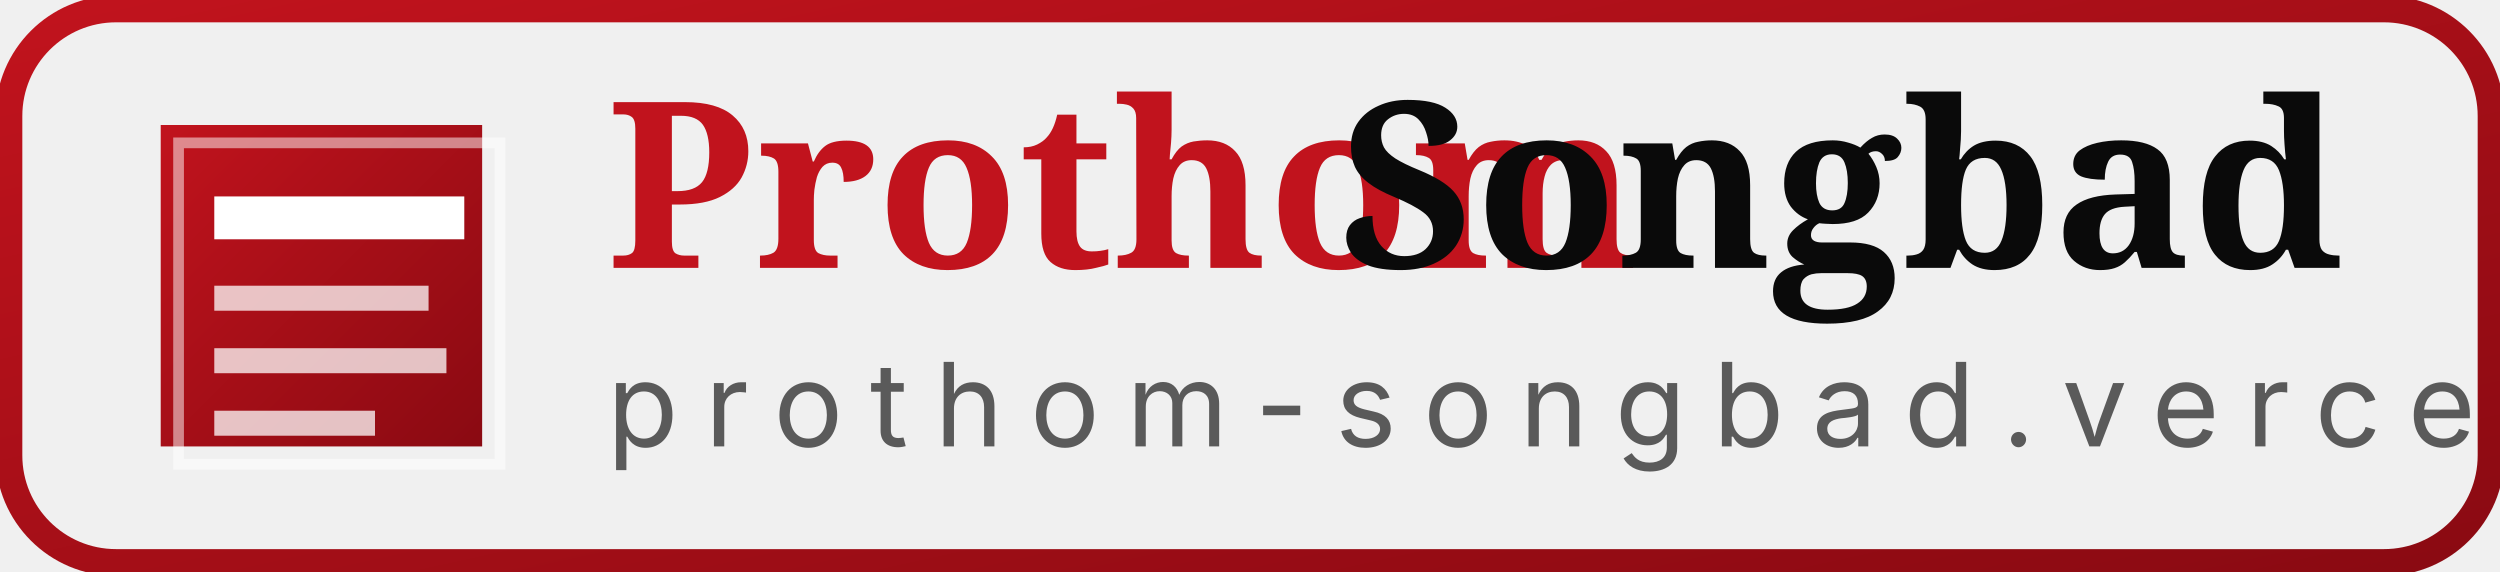
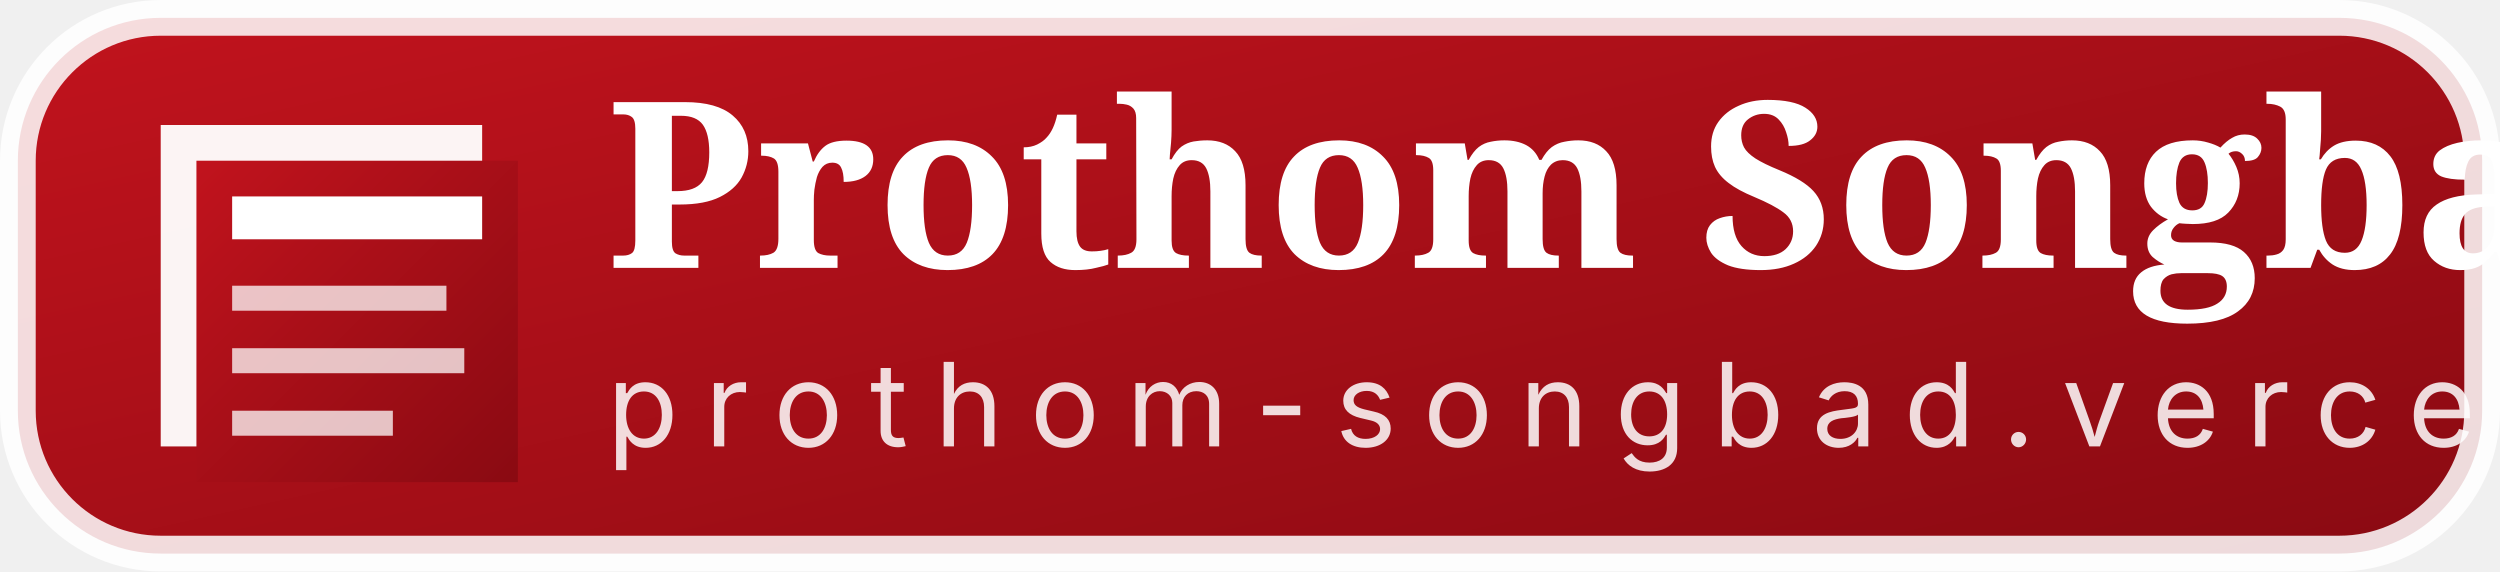
<svg xmlns="http://www.w3.org/2000/svg" viewBox="0 0 140 32" width="140" height="32" role="img" aria-label="Prothom Songbad">
  <defs>
    <linearGradient id="bgGrad" x1="0" y1="0" x2="1" y2="1">
      <stop offset="0%" stop-color="#c1131d" />
      <stop offset="100%" stop-color="#8a0a12" />
    </linearGradient>
  </defs>
-   <rect x="0.5" y="0.5" width="139" height="31" rx="6" ry="6" fill="none" stroke="url(#bgGrad)" stroke-width="1.5" />
+   <rect x="1" y="1" width="138" height="30" rx="8" ry="8" fill="url(#bgGrad)" />
+   <rect x="1" y="1" width="138" height="30" rx="8" ry="8" fill="none" stroke="#ffffff" stroke-width="2" stroke-opacity="0.85" />
  <g transform="translate(7,5)">
-     <rect x="2" y="2" width="18" height="18" fill="url(#bgGrad)" />
-     <rect x="3" y="3" width="18" height="18" fill="none" stroke="#ffffff" stroke-width="0.6" opacity="0.5" />
-     <rect x="5" y="6" width="14" height="2.4" fill="#ffffff" />
-     <rect x="5" y="11" width="12" height="1.4" fill="#ffffff" opacity="0.75" />
-     <rect x="5" y="14.5" width="13" height="1.4" fill="#ffffff" opacity="0.75" />
-     <rect x="5" y="18" width="9" height="1.4" fill="#ffffff" opacity="0.75" />
+     <rect x="2" y="2" width="18" height="18" fill="#ffffff" opacity="0.95" />
+     <rect x="4" y="4" width="18" height="18" fill="url(#bgGrad)" />
+     <rect x="6" y="6" width="14" height="2.4" fill="#ffffff" />
+     <rect x="6" y="11" width="12" height="1.4" fill="#ffffff" opacity="0.75" />
+     <rect x="6" y="14.5" width="13" height="1.4" fill="#ffffff" opacity="0.75" />
+     <rect x="6" y="18" width="9" height="1.4" fill="#ffffff" opacity="0.75" />
  </g>
  <g font-family="'Playfair Display','Georgia',serif" font-weight="900">
-     <text x="34" y="15" font-size="13" fill="#c1131d">Prothom</text>
-     <text x="75" y="15" font-size="13" fill="#0a0a0a">Songbad</text>
+     <text x="34" y="15" font-size="13" fill="#ffffff">Prothom Songbad</text>
  </g>
-   <text x="34" y="25" font-family="'Inter','Helvetica',sans-serif" font-size="6.5" fill="#5a5a5a" letter-spacing="1.5">prothom-songbad.vercel.app</text>
+   <text x="34" y="25" font-family="'Inter','Helvetica',sans-serif" font-size="6.5" fill="#ffffff" opacity="0.85" letter-spacing="1.5">prothom-songbad.vercel.app</text>
</svg>
